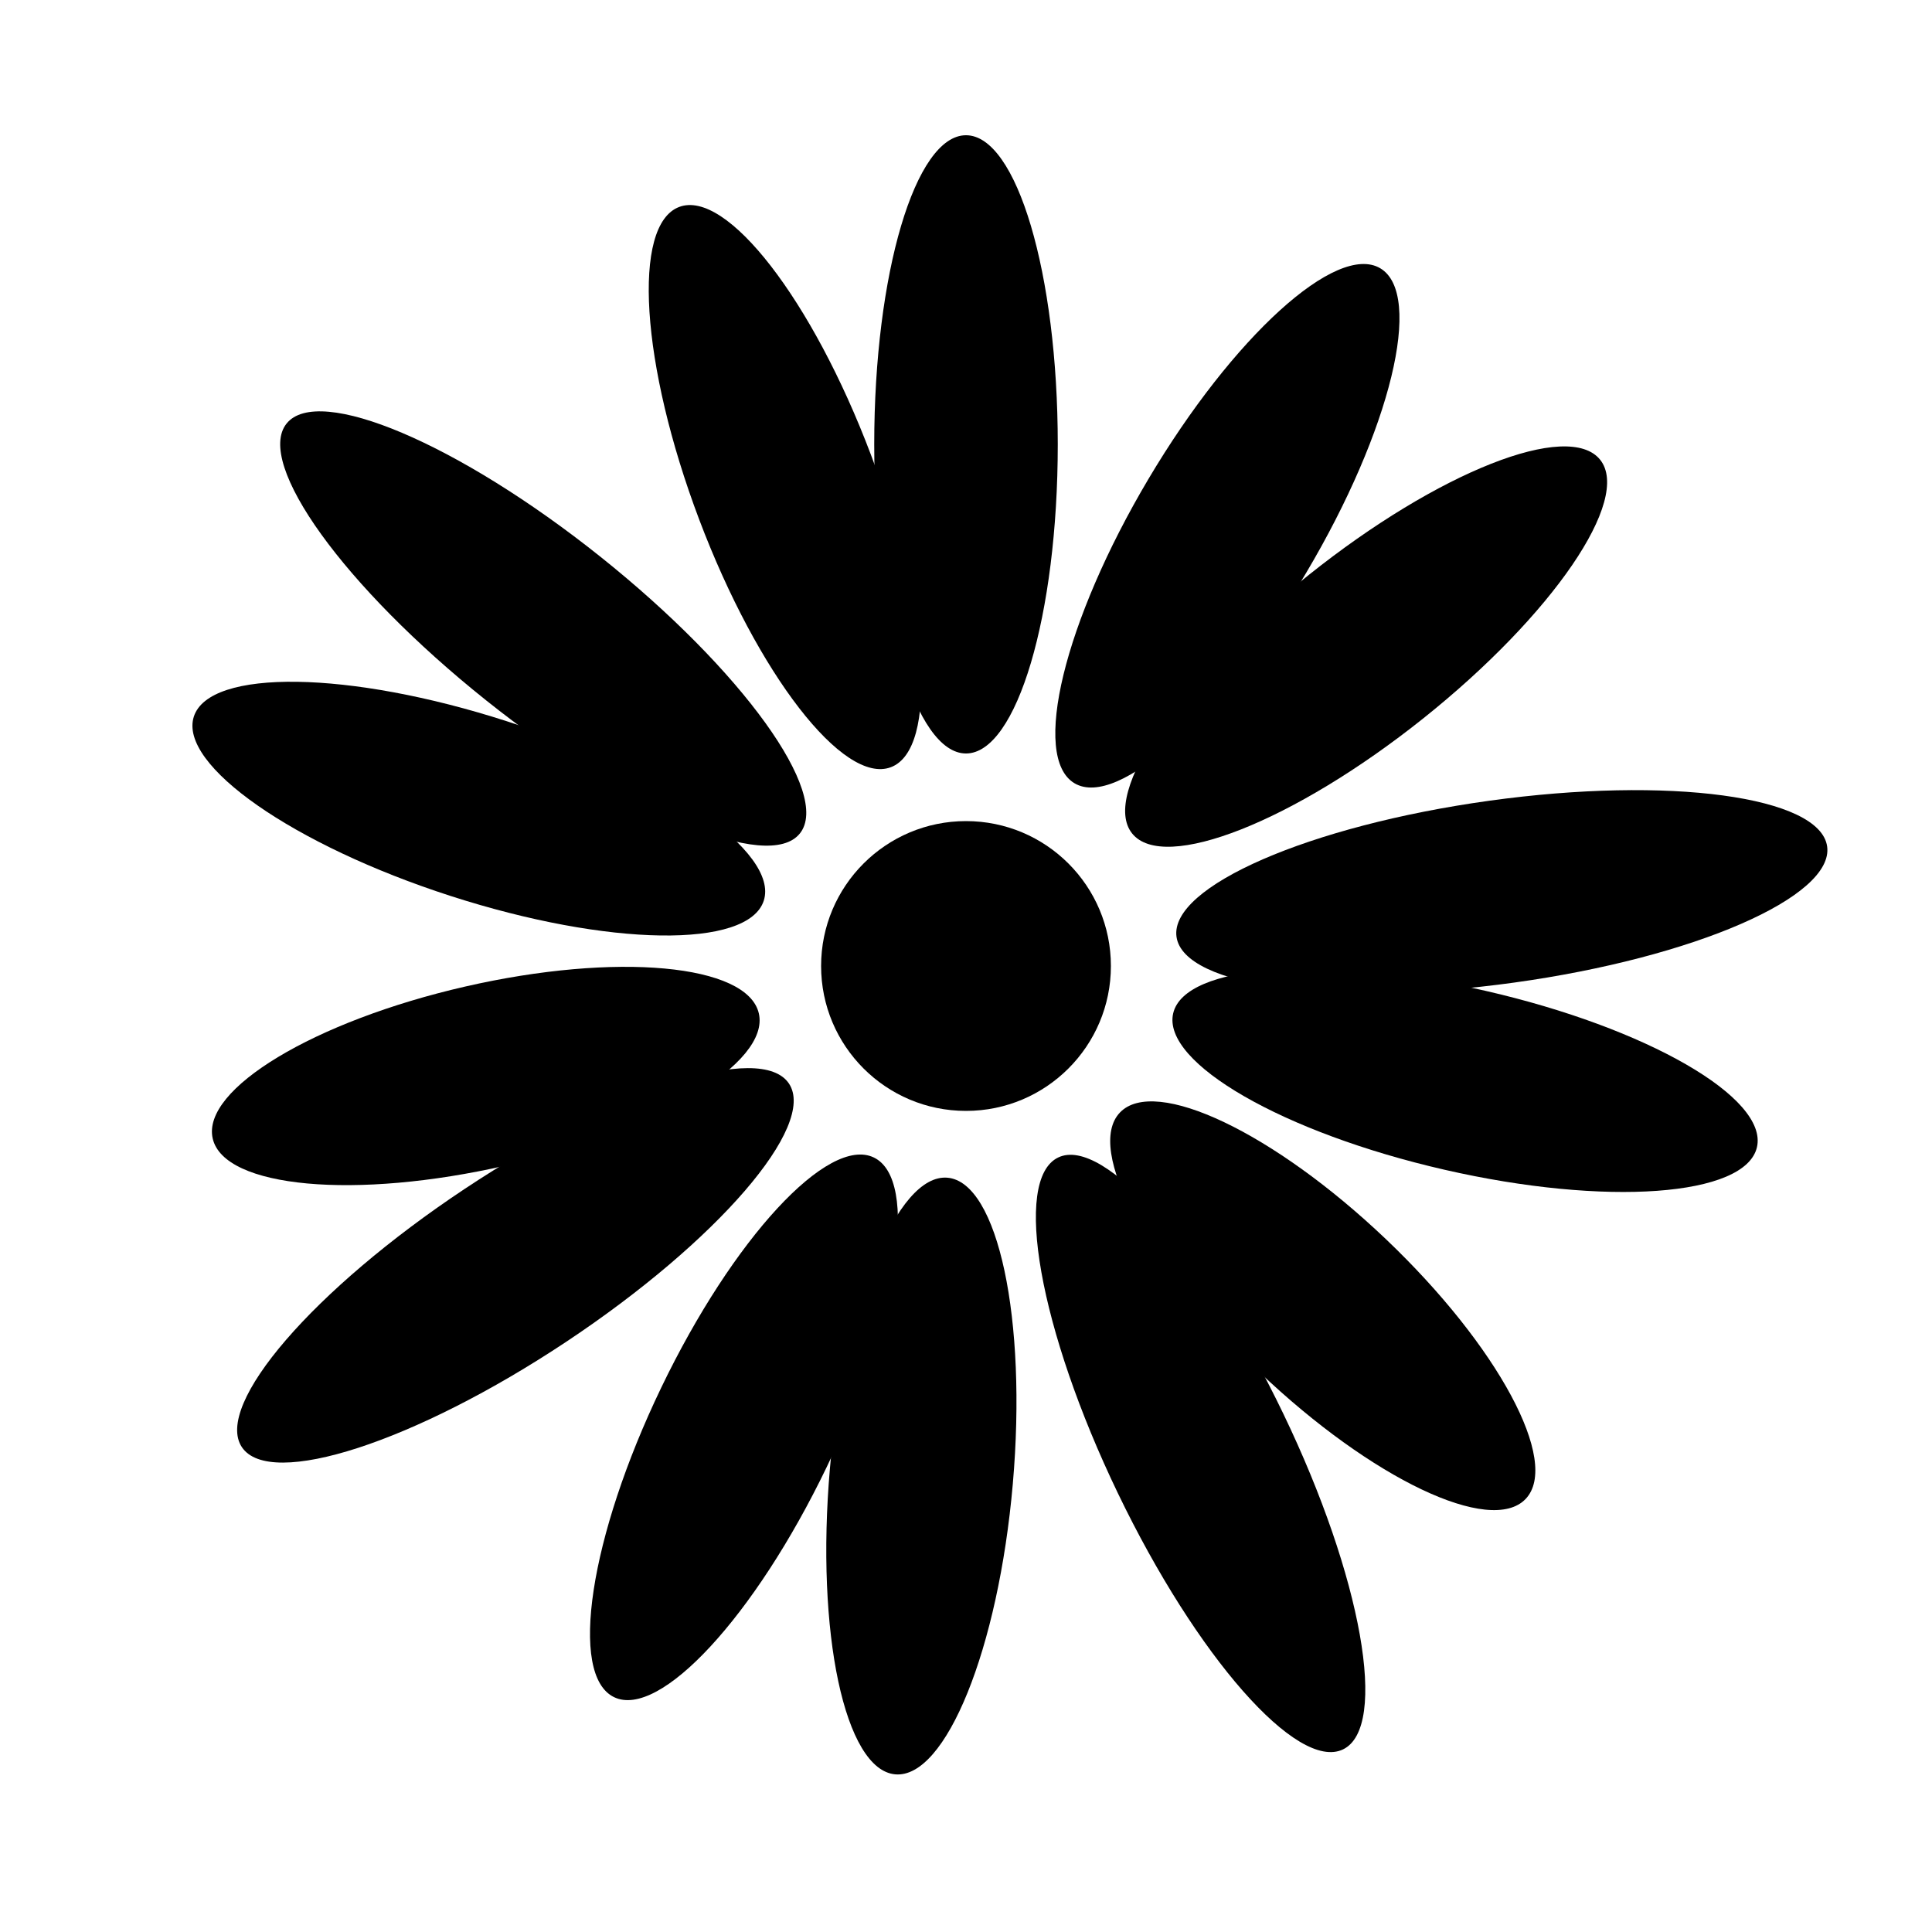
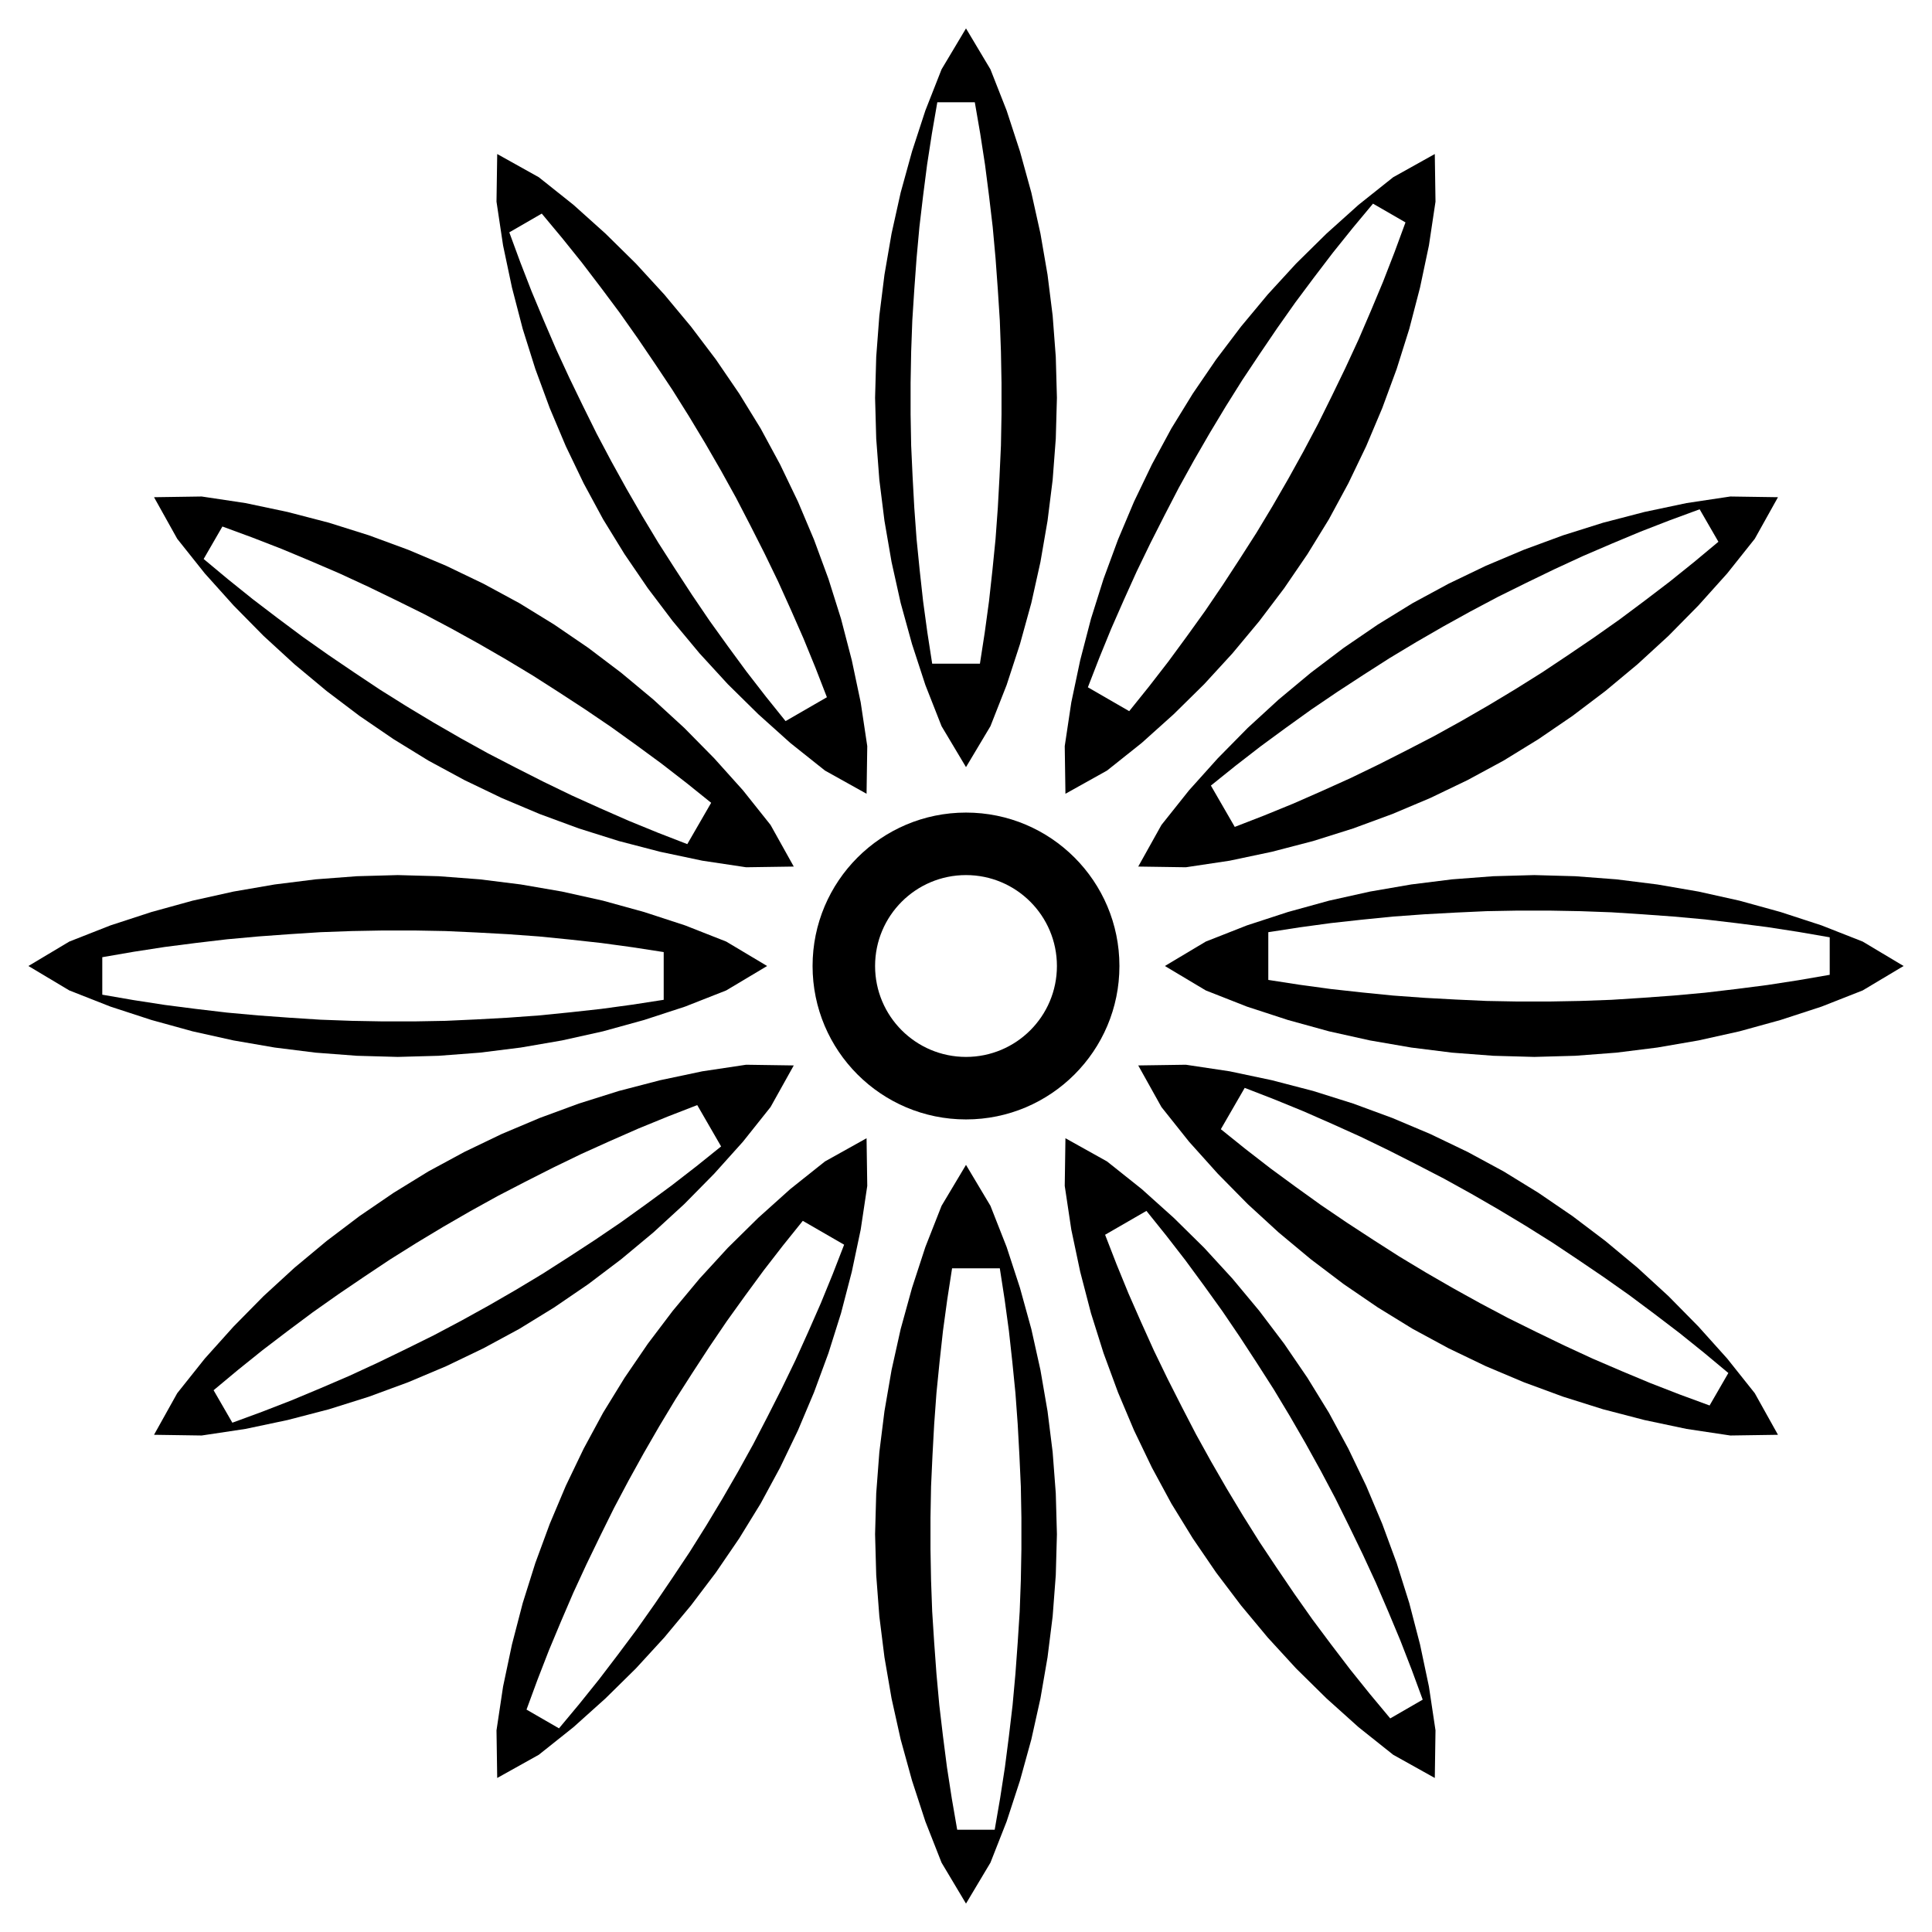
- <svg xmlns="http://www.w3.org/2000/svg" fill="currentColor" version="1.1" viewBox="0 0 200 200">
-   <ellipse cx="100.0" cy="46.0" rx="9.5" ry="32.0" transform="rotate(0.0 100 100)" />
-   <ellipse cx="100.0" cy="47.0" rx="9.5" ry="31.0" transform="rotate(30.7 100 100)" />
-   <ellipse cx="100.0" cy="47.0" rx="9.5" ry="31.0" transform="rotate(51.4 100 100)" />
-   <ellipse cx="100.0" cy="44.0" rx="9.5" ry="34.0" transform="rotate(82.1 100 100)" />
-   <ellipse cx="100.0" cy="47.0" rx="9.5" ry="31.0" transform="rotate(102.9 100 100)" />
-   <ellipse cx="100.0" cy="49.0" rx="9.5" ry="29.0" transform="rotate(133.6 100 100)" />
-   <ellipse cx="100.0" cy="44.0" rx="9.5" ry="34.0" transform="rotate(154.3 100 100)" />
-   <ellipse cx="100.0" cy="47.0" rx="9.5" ry="31.0" transform="rotate(185.0 100 100)" />
-   <ellipse cx="100.0" cy="47.0" rx="9.5" ry="31.0" transform="rotate(205.7 100 100)" />
-   <ellipse cx="100.0" cy="44.0" rx="9.5" ry="34.0" transform="rotate(236.4 100 100)" />
-   <ellipse cx="100.0" cy="49.0" rx="9.5" ry="29.0" transform="rotate(257.1 100 100)" />
-   <ellipse cx="100.0" cy="47.0" rx="9.5" ry="31.0" transform="rotate(287.9 100 100)" />
-   <ellipse cx="100.0" cy="44.0" rx="9.5" ry="34.0" transform="rotate(308.6 100 100)" />
-   <ellipse cx="100.0" cy="47.0" rx="9.5" ry="31.0" transform="rotate(339.3 100 100)" />
-   <circle cx="100" cy="100" r="15" />
+ <svg xmlns="http://www.w3.org/2000/svg" fill="currentColor" fill-rule="evenodd" version="1.1" viewBox="-34 -34 68 68">
+   <path d="M0.00 0.00 L1.44 0.86 L2.89 1.43 L4.33 1.90 L5.78 2.30 L7.22 2.62 L8.67 2.87 L10.11 3.05 L11.56 3.16 L13.00 3.20 L14.44 3.16 L15.89 3.05 L17.33 2.87 L18.78 2.62 L20.22 2.30 L21.67 1.90 L23.11 1.43 L24.56 0.86 L26.00 0.00 L26.00 -0.00 L24.56 -0.86 L23.11 -1.43 L21.67 -1.90 L20.22 -2.30 L18.78 -2.62 L17.33 -2.87 L15.89 -3.05 L14.44 -3.16 L13.00 -3.20 L11.56 -3.16 L10.11 -3.05 L8.67 -2.87 L7.22 -2.62 L5.78 -2.30 L4.33 -1.90 L2.89 -1.43 L1.44 -0.86 L0.00 -0.00 Z M3.64 0.49 L4.74 0.66 L5.84 0.81 L6.93 0.93 L8.03 1.04 L9.13 1.12 L10.23 1.18 L11.32 1.23 L12.42 1.25 L13.52 1.25 L14.62 1.23 L15.72 1.19 L16.81 1.12 L17.91 1.04 L19.01 0.94 L20.11 0.81 L21.20 0.67 L22.30 0.50 L23.40 0.31 L23.40 -1.01 L22.30 -1.20 L21.20 -1.37 L20.11 -1.51 L19.01 -1.64 L17.91 -1.74 L16.81 -1.82 L15.72 -1.89 L14.62 -1.93 L13.52 -1.95 L12.42 -1.95 L11.32 -1.93 L10.23 -1.88 L9.13 -1.82 L8.03 -1.74 L6.93 -1.63 L5.84 -1.51 L4.74 -1.36 L3.64 -1.19 Z" transform="rotate(0.0) translate(7.0 0)" />
+   <path d="M0.00 0.00 L1.44 0.86 L2.89 1.43 L4.33 1.90 L5.78 2.30 L7.22 2.62 L8.67 2.87 L10.11 3.05 L11.56 3.16 L13.00 3.20 L14.44 3.16 L15.89 3.05 L17.33 2.87 L18.78 2.62 L20.22 2.30 L21.67 1.90 L23.11 1.43 L24.56 0.86 L26.00 0.00 L26.00 -0.00 L24.56 -0.86 L23.11 -1.43 L21.67 -1.90 L20.22 -2.30 L18.78 -2.62 L17.33 -2.87 L15.89 -3.05 L14.44 -3.16 L13.00 -3.20 L11.56 -3.16 L10.11 -3.05 L8.67 -2.87 L7.22 -2.62 L5.78 -2.30 L4.33 -1.90 L2.89 -1.43 L1.44 -0.86 L0.00 -0.00 Z M3.64 0.49 L4.74 0.66 L5.84 0.81 L6.93 0.93 L8.03 1.04 L9.13 1.12 L10.23 1.18 L11.32 1.23 L12.42 1.25 L13.52 1.25 L14.62 1.23 L15.72 1.19 L16.81 1.12 L17.91 1.04 L19.01 0.94 L20.11 0.81 L21.20 0.67 L22.30 0.50 L23.40 0.31 L23.40 -1.01 L22.30 -1.20 L21.20 -1.37 L20.11 -1.51 L19.01 -1.64 L17.91 -1.74 L16.81 -1.82 L15.72 -1.89 L14.62 -1.93 L13.52 -1.95 L12.42 -1.95 L11.32 -1.93 L10.23 -1.88 L9.13 -1.82 L8.03 -1.74 L6.93 -1.63 L5.84 -1.51 L4.74 -1.36 L3.64 -1.19 Z" transform="rotate(30.0) translate(7.0 0)" />
+   <path d="M0.00 0.00 L1.44 0.86 L2.89 1.43 L4.33 1.90 L5.78 2.30 L7.22 2.62 L8.67 2.87 L10.11 3.05 L11.56 3.16 L13.00 3.20 L14.44 3.16 L15.89 3.05 L17.33 2.87 L18.78 2.62 L20.22 2.30 L21.67 1.90 L23.11 1.43 L24.56 0.86 L26.00 0.00 L26.00 -0.00 L24.56 -0.86 L23.11 -1.43 L21.67 -1.90 L20.22 -2.30 L18.78 -2.62 L17.33 -2.87 L15.89 -3.05 L14.44 -3.16 L13.00 -3.20 L11.56 -3.16 L10.11 -3.05 L8.67 -2.87 L7.22 -2.62 L5.78 -2.30 L4.33 -1.90 L2.89 -1.43 L1.44 -0.86 L0.00 -0.00 Z M3.64 0.49 L4.74 0.66 L5.84 0.81 L6.93 0.93 L8.03 1.04 L9.13 1.12 L10.23 1.18 L11.32 1.23 L12.42 1.25 L13.52 1.25 L14.62 1.23 L15.72 1.19 L16.81 1.12 L17.91 1.04 L19.01 0.94 L20.11 0.81 L21.20 0.67 L22.30 0.50 L23.40 0.31 L23.40 -1.01 L22.30 -1.20 L21.20 -1.37 L20.11 -1.51 L19.01 -1.64 L17.91 -1.74 L16.81 -1.82 L15.72 -1.89 L14.62 -1.93 L13.52 -1.95 L12.42 -1.95 L11.32 -1.93 L10.23 -1.88 L9.13 -1.82 L8.03 -1.74 L6.93 -1.63 L5.84 -1.51 L4.74 -1.36 L3.64 -1.19 Z" transform="rotate(60.0) translate(7.0 0)" />
+   <path d="M0.00 0.00 L1.44 0.86 L2.89 1.43 L4.33 1.90 L5.78 2.30 L7.22 2.62 L8.67 2.87 L10.11 3.05 L11.56 3.16 L13.00 3.20 L14.44 3.16 L15.89 3.05 L17.33 2.87 L18.78 2.62 L20.22 2.30 L21.67 1.90 L23.11 1.43 L24.56 0.86 L26.00 0.00 L26.00 -0.00 L24.56 -0.86 L23.11 -1.43 L21.67 -1.90 L20.22 -2.30 L18.78 -2.62 L17.33 -2.87 L15.89 -3.05 L14.44 -3.16 L13.00 -3.20 L11.56 -3.16 L10.11 -3.05 L8.67 -2.87 L7.22 -2.62 L5.78 -2.30 L4.33 -1.90 L2.89 -1.43 L1.44 -0.86 L0.00 -0.00 Z M3.64 0.49 L4.74 0.66 L5.84 0.81 L6.93 0.93 L8.03 1.04 L9.13 1.12 L10.23 1.18 L11.32 1.23 L12.42 1.25 L13.52 1.25 L14.62 1.23 L15.72 1.19 L16.81 1.12 L17.91 1.04 L19.01 0.94 L20.11 0.81 L21.20 0.67 L22.30 0.50 L23.40 0.31 L23.40 -1.01 L22.30 -1.20 L21.20 -1.37 L20.11 -1.51 L19.01 -1.64 L17.91 -1.74 L16.81 -1.82 L15.72 -1.89 L14.62 -1.93 L13.52 -1.95 L12.42 -1.95 L11.32 -1.93 L10.23 -1.88 L9.13 -1.82 L8.03 -1.74 L6.93 -1.63 L5.84 -1.51 L4.74 -1.36 L3.64 -1.19 Z" transform="rotate(90.0) translate(7.0 0)" />
+   <path d="M0.00 0.00 L1.44 0.86 L2.89 1.43 L4.33 1.90 L5.78 2.30 L7.22 2.62 L8.67 2.87 L10.11 3.05 L11.56 3.16 L13.00 3.20 L14.44 3.16 L15.89 3.05 L17.33 2.87 L18.78 2.62 L20.22 2.30 L21.67 1.90 L23.11 1.43 L24.56 0.86 L26.00 0.00 L26.00 -0.00 L24.56 -0.86 L23.11 -1.43 L21.67 -1.90 L20.22 -2.30 L18.78 -2.62 L17.33 -2.87 L15.89 -3.05 L14.44 -3.16 L13.00 -3.20 L11.56 -3.16 L10.11 -3.05 L8.67 -2.87 L7.22 -2.62 L5.78 -2.30 L4.33 -1.90 L2.89 -1.43 L1.44 -0.86 L0.00 -0.00 Z M3.64 0.49 L4.74 0.66 L5.84 0.81 L6.93 0.93 L8.03 1.04 L9.13 1.12 L10.23 1.18 L11.32 1.23 L12.42 1.25 L13.52 1.25 L14.62 1.23 L15.72 1.19 L16.81 1.12 L17.91 1.04 L19.01 0.94 L20.11 0.81 L21.20 0.67 L22.30 0.50 L23.40 0.31 L23.40 -1.01 L22.30 -1.20 L21.20 -1.37 L20.11 -1.51 L19.01 -1.64 L17.91 -1.74 L16.81 -1.82 L15.72 -1.89 L14.62 -1.93 L13.52 -1.95 L12.42 -1.95 L11.32 -1.93 L10.23 -1.88 L9.13 -1.82 L8.03 -1.74 L6.93 -1.63 L5.84 -1.51 L4.74 -1.36 L3.64 -1.19 Z" transform="rotate(120.0) translate(7.0 0)" />
+   <path d="M0.00 0.00 L1.44 0.86 L2.89 1.43 L4.33 1.90 L5.78 2.30 L7.22 2.62 L8.67 2.87 L10.11 3.05 L11.56 3.16 L13.00 3.20 L14.44 3.16 L15.89 3.05 L17.33 2.87 L18.78 2.62 L20.22 2.30 L21.67 1.90 L23.11 1.43 L24.56 0.86 L26.00 0.00 L26.00 -0.00 L24.56 -0.86 L23.11 -1.43 L21.67 -1.90 L20.22 -2.30 L18.78 -2.62 L17.33 -2.87 L15.89 -3.05 L14.44 -3.16 L13.00 -3.20 L11.56 -3.16 L10.11 -3.05 L8.67 -2.87 L7.22 -2.62 L5.78 -2.30 L4.33 -1.90 L2.89 -1.43 L1.44 -0.86 L0.00 -0.00 Z M3.64 0.49 L4.74 0.66 L5.84 0.81 L6.93 0.93 L8.03 1.04 L9.13 1.12 L10.23 1.18 L11.32 1.23 L12.42 1.25 L13.52 1.25 L14.62 1.23 L15.72 1.19 L16.81 1.12 L17.91 1.04 L19.01 0.94 L20.11 0.81 L21.20 0.67 L22.30 0.50 L23.40 0.31 L23.40 -1.01 L22.30 -1.20 L21.20 -1.37 L20.11 -1.51 L19.01 -1.64 L17.91 -1.74 L16.81 -1.82 L15.72 -1.89 L14.62 -1.93 L13.52 -1.95 L12.42 -1.95 L11.32 -1.93 L10.23 -1.88 L9.13 -1.82 L8.03 -1.74 L6.93 -1.63 L5.84 -1.51 L4.74 -1.36 L3.64 -1.19 Z" transform="rotate(150.0) translate(7.0 0)" />
+   <path d="M0.00 0.00 L1.44 0.86 L2.89 1.43 L4.33 1.90 L5.78 2.30 L7.22 2.62 L8.67 2.87 L10.11 3.05 L11.56 3.16 L13.00 3.20 L14.44 3.16 L15.89 3.05 L17.33 2.87 L18.78 2.62 L20.22 2.30 L21.67 1.90 L23.11 1.43 L24.56 0.86 L26.00 0.00 L26.00 -0.00 L24.56 -0.86 L23.11 -1.43 L21.67 -1.90 L20.22 -2.30 L18.78 -2.62 L17.33 -2.87 L15.89 -3.05 L14.44 -3.16 L13.00 -3.20 L11.56 -3.16 L10.11 -3.05 L8.67 -2.87 L7.22 -2.62 L5.78 -2.30 L4.33 -1.90 L2.89 -1.43 L1.44 -0.86 L0.00 -0.00 Z M3.64 0.49 L4.74 0.66 L5.84 0.81 L6.93 0.93 L8.03 1.04 L9.13 1.12 L10.23 1.18 L11.32 1.23 L12.42 1.25 L13.52 1.25 L14.62 1.23 L15.72 1.19 L16.81 1.12 L17.91 1.04 L19.01 0.94 L20.11 0.81 L21.20 0.67 L22.30 0.50 L23.40 0.31 L23.40 -1.01 L22.30 -1.20 L21.20 -1.37 L20.11 -1.51 L19.01 -1.64 L17.91 -1.74 L16.81 -1.82 L15.72 -1.89 L14.62 -1.93 L13.52 -1.95 L12.42 -1.95 L11.32 -1.93 L10.23 -1.88 L9.13 -1.82 L8.03 -1.74 L6.93 -1.63 L5.84 -1.51 L4.74 -1.36 L3.64 -1.19 Z" transform="rotate(180.0) translate(7.0 0)" />
+   <path d="M0.00 0.00 L1.44 0.86 L2.89 1.43 L4.33 1.90 L5.78 2.30 L7.22 2.62 L8.67 2.87 L10.11 3.05 L11.56 3.16 L13.00 3.20 L14.44 3.16 L15.89 3.05 L17.33 2.87 L18.78 2.62 L20.22 2.30 L21.67 1.90 L23.11 1.43 L24.56 0.86 L26.00 0.00 L26.00 -0.00 L24.56 -0.86 L23.11 -1.43 L21.67 -1.90 L20.22 -2.30 L18.78 -2.62 L17.33 -2.87 L15.89 -3.05 L14.44 -3.16 L13.00 -3.20 L11.56 -3.16 L10.11 -3.05 L8.67 -2.87 L7.22 -2.62 L5.78 -2.30 L4.33 -1.90 L2.89 -1.43 L1.44 -0.86 L0.00 -0.00 Z M3.64 0.49 L4.74 0.66 L5.84 0.81 L6.93 0.93 L8.03 1.04 L9.13 1.12 L10.23 1.18 L11.32 1.23 L12.42 1.25 L13.52 1.25 L14.62 1.23 L15.72 1.19 L16.81 1.12 L17.91 1.04 L19.01 0.94 L20.11 0.81 L21.20 0.67 L22.30 0.50 L23.40 0.31 L23.40 -1.01 L22.30 -1.20 L21.20 -1.37 L20.11 -1.51 L19.01 -1.64 L17.91 -1.74 L16.81 -1.82 L15.72 -1.89 L14.62 -1.93 L13.52 -1.95 L12.42 -1.95 L11.32 -1.93 L10.23 -1.88 L9.13 -1.82 L8.03 -1.74 L6.93 -1.63 L5.84 -1.51 L4.74 -1.36 L3.64 -1.19 Z" transform="rotate(210.0) translate(7.0 0)" />
+   <path d="M0.00 0.00 L1.44 0.86 L2.89 1.43 L4.33 1.90 L5.78 2.30 L7.22 2.62 L8.67 2.87 L10.11 3.05 L11.56 3.16 L13.00 3.20 L14.44 3.16 L15.89 3.05 L17.33 2.87 L18.78 2.62 L20.22 2.30 L21.67 1.90 L23.11 1.43 L24.56 0.86 L26.00 0.00 L26.00 -0.00 L24.56 -0.86 L23.11 -1.43 L21.67 -1.90 L20.22 -2.30 L18.78 -2.62 L17.33 -2.87 L15.89 -3.05 L14.44 -3.16 L13.00 -3.20 L11.56 -3.16 L10.11 -3.05 L8.67 -2.87 L7.22 -2.62 L5.78 -2.30 L4.33 -1.90 L2.89 -1.43 L1.44 -0.86 L0.00 -0.00 Z M3.64 0.49 L4.74 0.66 L5.84 0.81 L6.93 0.93 L8.03 1.04 L9.13 1.12 L10.23 1.18 L11.32 1.23 L12.42 1.25 L13.52 1.25 L14.62 1.23 L15.72 1.19 L16.81 1.12 L17.91 1.04 L19.01 0.94 L20.11 0.81 L21.20 0.67 L22.30 0.50 L23.40 0.31 L23.40 -1.01 L22.30 -1.20 L21.20 -1.37 L20.11 -1.51 L19.01 -1.64 L17.91 -1.74 L16.81 -1.82 L15.72 -1.89 L14.62 -1.93 L13.52 -1.95 L12.42 -1.95 L11.32 -1.93 L10.23 -1.88 L9.13 -1.82 L8.03 -1.74 L6.93 -1.63 L5.84 -1.51 L4.74 -1.36 L3.64 -1.19 Z" transform="rotate(240.0) translate(7.0 0)" />
+   <path d="M0.00 0.00 L1.44 0.86 L2.89 1.43 L4.33 1.90 L5.78 2.30 L7.22 2.62 L8.67 2.87 L10.11 3.05 L11.56 3.16 L13.00 3.20 L14.44 3.16 L15.89 3.05 L17.33 2.87 L18.78 2.62 L20.22 2.30 L21.67 1.90 L23.11 1.43 L24.56 0.86 L26.00 0.00 L26.00 -0.00 L24.56 -0.86 L23.11 -1.43 L21.67 -1.90 L20.22 -2.30 L18.78 -2.62 L17.33 -2.87 L15.89 -3.05 L14.44 -3.16 L13.00 -3.20 L11.56 -3.16 L10.11 -3.05 L8.67 -2.87 L7.22 -2.62 L5.78 -2.30 L4.33 -1.90 L2.89 -1.43 L1.44 -0.86 L0.00 -0.00 Z M3.64 0.49 L4.74 0.66 L5.84 0.81 L6.93 0.93 L8.03 1.04 L9.13 1.12 L10.23 1.18 L11.32 1.23 L12.42 1.25 L13.52 1.25 L14.62 1.23 L15.72 1.19 L16.81 1.12 L17.91 1.04 L19.01 0.94 L20.11 0.81 L21.20 0.67 L22.30 0.50 L23.40 0.31 L23.40 -1.01 L22.30 -1.20 L21.20 -1.37 L20.11 -1.51 L19.01 -1.64 L17.91 -1.74 L16.81 -1.82 L15.72 -1.89 L14.62 -1.93 L13.52 -1.95 L12.42 -1.95 L11.32 -1.93 L10.23 -1.88 L9.13 -1.82 L8.03 -1.74 L6.93 -1.63 L5.84 -1.51 L4.74 -1.36 L3.64 -1.19 Z" transform="rotate(270.0) translate(7.0 0)" />
+   <path d="M0.00 0.00 L1.44 0.86 L2.89 1.43 L4.33 1.90 L5.78 2.30 L7.22 2.62 L8.67 2.87 L10.11 3.05 L11.56 3.16 L13.00 3.20 L14.44 3.16 L15.89 3.05 L17.33 2.87 L18.78 2.62 L20.22 2.30 L21.67 1.90 L23.11 1.43 L24.56 0.86 L26.00 0.00 L26.00 -0.00 L24.56 -0.86 L23.11 -1.43 L21.67 -1.90 L20.22 -2.30 L18.78 -2.62 L17.33 -2.87 L15.89 -3.05 L14.44 -3.16 L13.00 -3.20 L11.56 -3.16 L10.11 -3.05 L8.67 -2.87 L7.22 -2.62 L5.78 -2.30 L4.33 -1.90 L2.89 -1.43 L1.44 -0.86 L0.00 -0.00 Z M3.64 0.49 L4.74 0.66 L5.84 0.81 L6.93 0.93 L8.03 1.04 L9.13 1.12 L10.23 1.18 L11.32 1.23 L12.42 1.25 L13.52 1.25 L14.62 1.23 L15.72 1.19 L16.81 1.12 L17.91 1.04 L19.01 0.94 L20.11 0.81 L21.20 0.67 L22.30 0.50 L23.40 0.31 L23.40 -1.01 L22.30 -1.20 L21.20 -1.37 L20.11 -1.51 L19.01 -1.64 L17.91 -1.74 L16.81 -1.82 L15.72 -1.89 L14.62 -1.93 L13.52 -1.95 L12.42 -1.95 L11.32 -1.93 L10.23 -1.88 L9.13 -1.82 L8.03 -1.74 L6.93 -1.63 L5.84 -1.51 L4.74 -1.36 L3.64 -1.19 Z" transform="rotate(300.0) translate(7.0 0)" />
+   <path d="M0.00 0.00 L1.44 0.86 L2.89 1.43 L4.33 1.90 L5.78 2.30 L7.22 2.62 L8.67 2.87 L10.11 3.05 L11.56 3.16 L13.00 3.20 L14.44 3.16 L15.89 3.05 L17.33 2.87 L18.78 2.62 L20.22 2.30 L21.67 1.90 L23.11 1.43 L24.56 0.86 L26.00 0.00 L26.00 -0.00 L24.56 -0.86 L23.11 -1.43 L21.67 -1.90 L20.22 -2.30 L18.78 -2.62 L17.33 -2.87 L15.89 -3.05 L14.44 -3.16 L13.00 -3.20 L11.56 -3.16 L10.11 -3.05 L8.67 -2.87 L7.22 -2.62 L5.78 -2.30 L4.33 -1.90 L2.89 -1.43 L1.44 -0.86 L0.00 -0.00 Z M3.64 0.49 L4.74 0.66 L5.84 0.81 L6.93 0.93 L8.03 1.04 L9.13 1.12 L10.23 1.18 L11.32 1.23 L12.42 1.25 L13.52 1.25 L14.62 1.23 L15.72 1.19 L16.81 1.12 L17.91 1.04 L19.01 0.94 L20.11 0.81 L21.20 0.67 L22.30 0.50 L23.40 0.31 L23.40 -1.01 L22.30 -1.20 L21.20 -1.37 L20.11 -1.51 L19.01 -1.64 L17.91 -1.74 L16.81 -1.82 L15.72 -1.89 L14.62 -1.93 L13.52 -1.95 L12.42 -1.95 L11.32 -1.93 L10.23 -1.88 L9.13 -1.82 L8.03 -1.74 L6.93 -1.63 L5.84 -1.51 L4.74 -1.36 L3.64 -1.19 Z" transform="rotate(330.0) translate(7.0 0)" />
+   <path d="M5.4 0 A5.4 5.4 0 1 0 -5.4 0 A5.4 5.4 0 1 0 5.4 0 Z M3.2 0 A3.2 3.2 0 1 1 -3.2 0 A3.2 3.2 0 1 1 3.2 0 Z" />
</svg>
